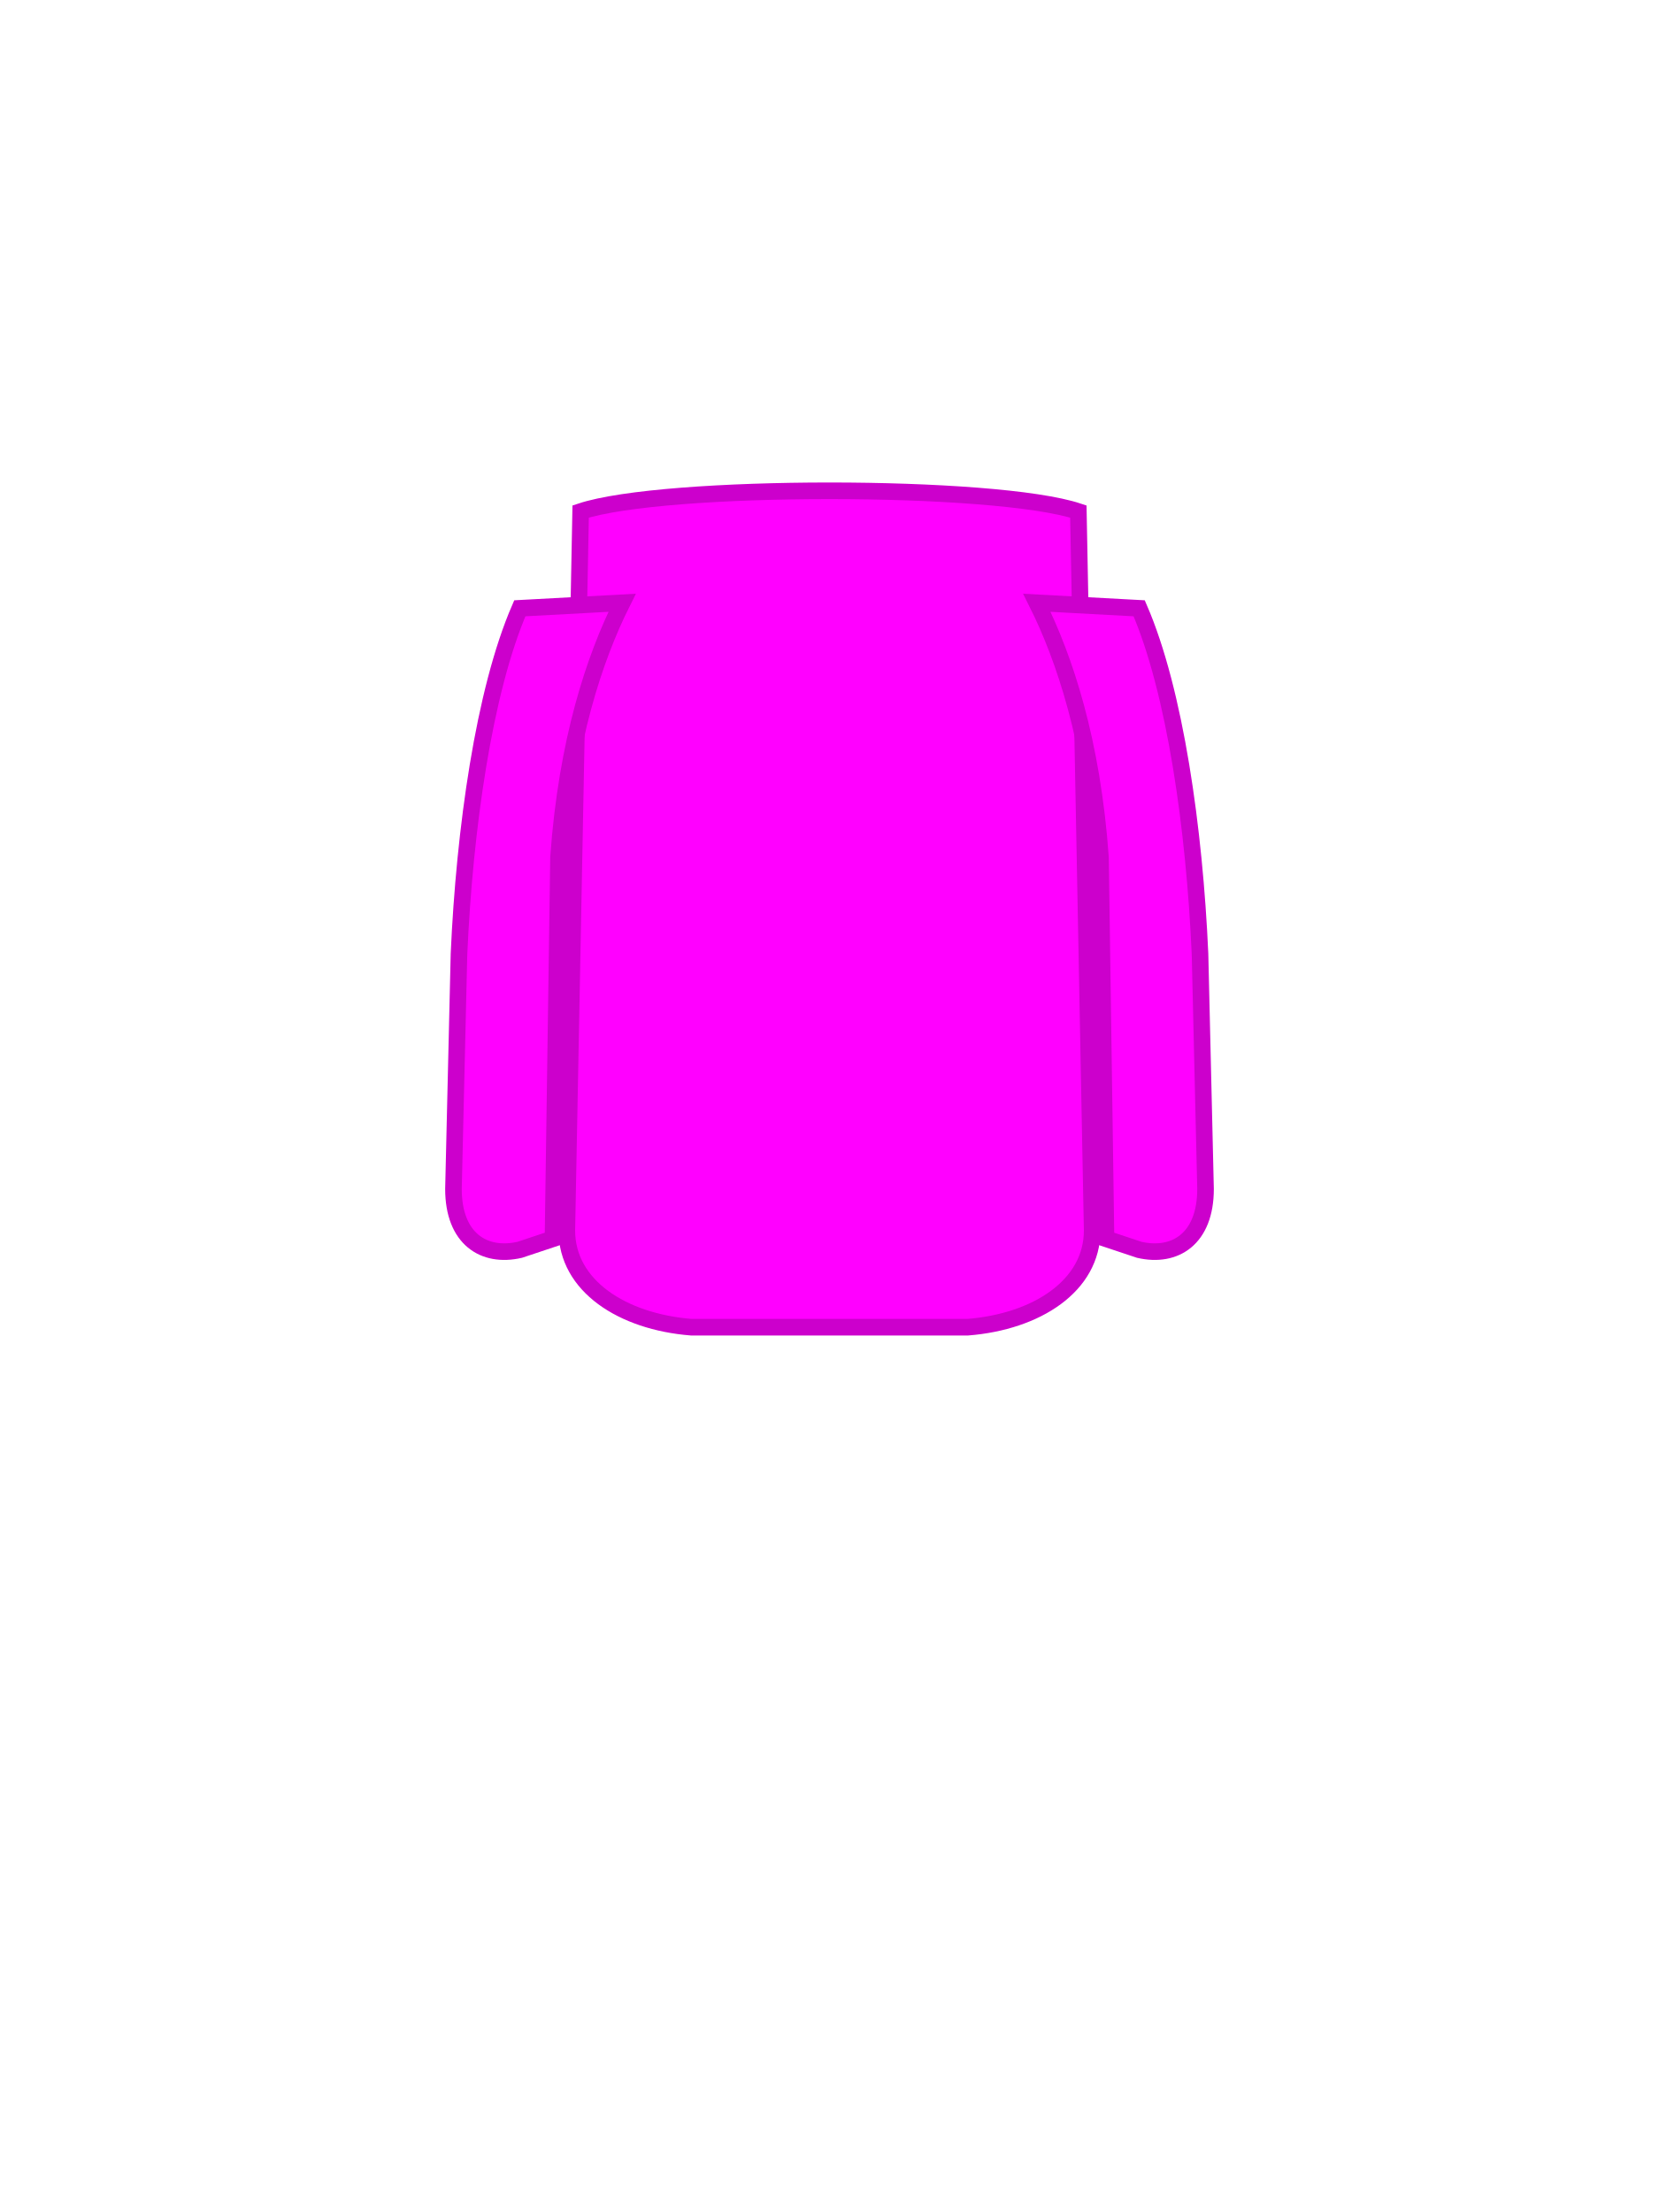
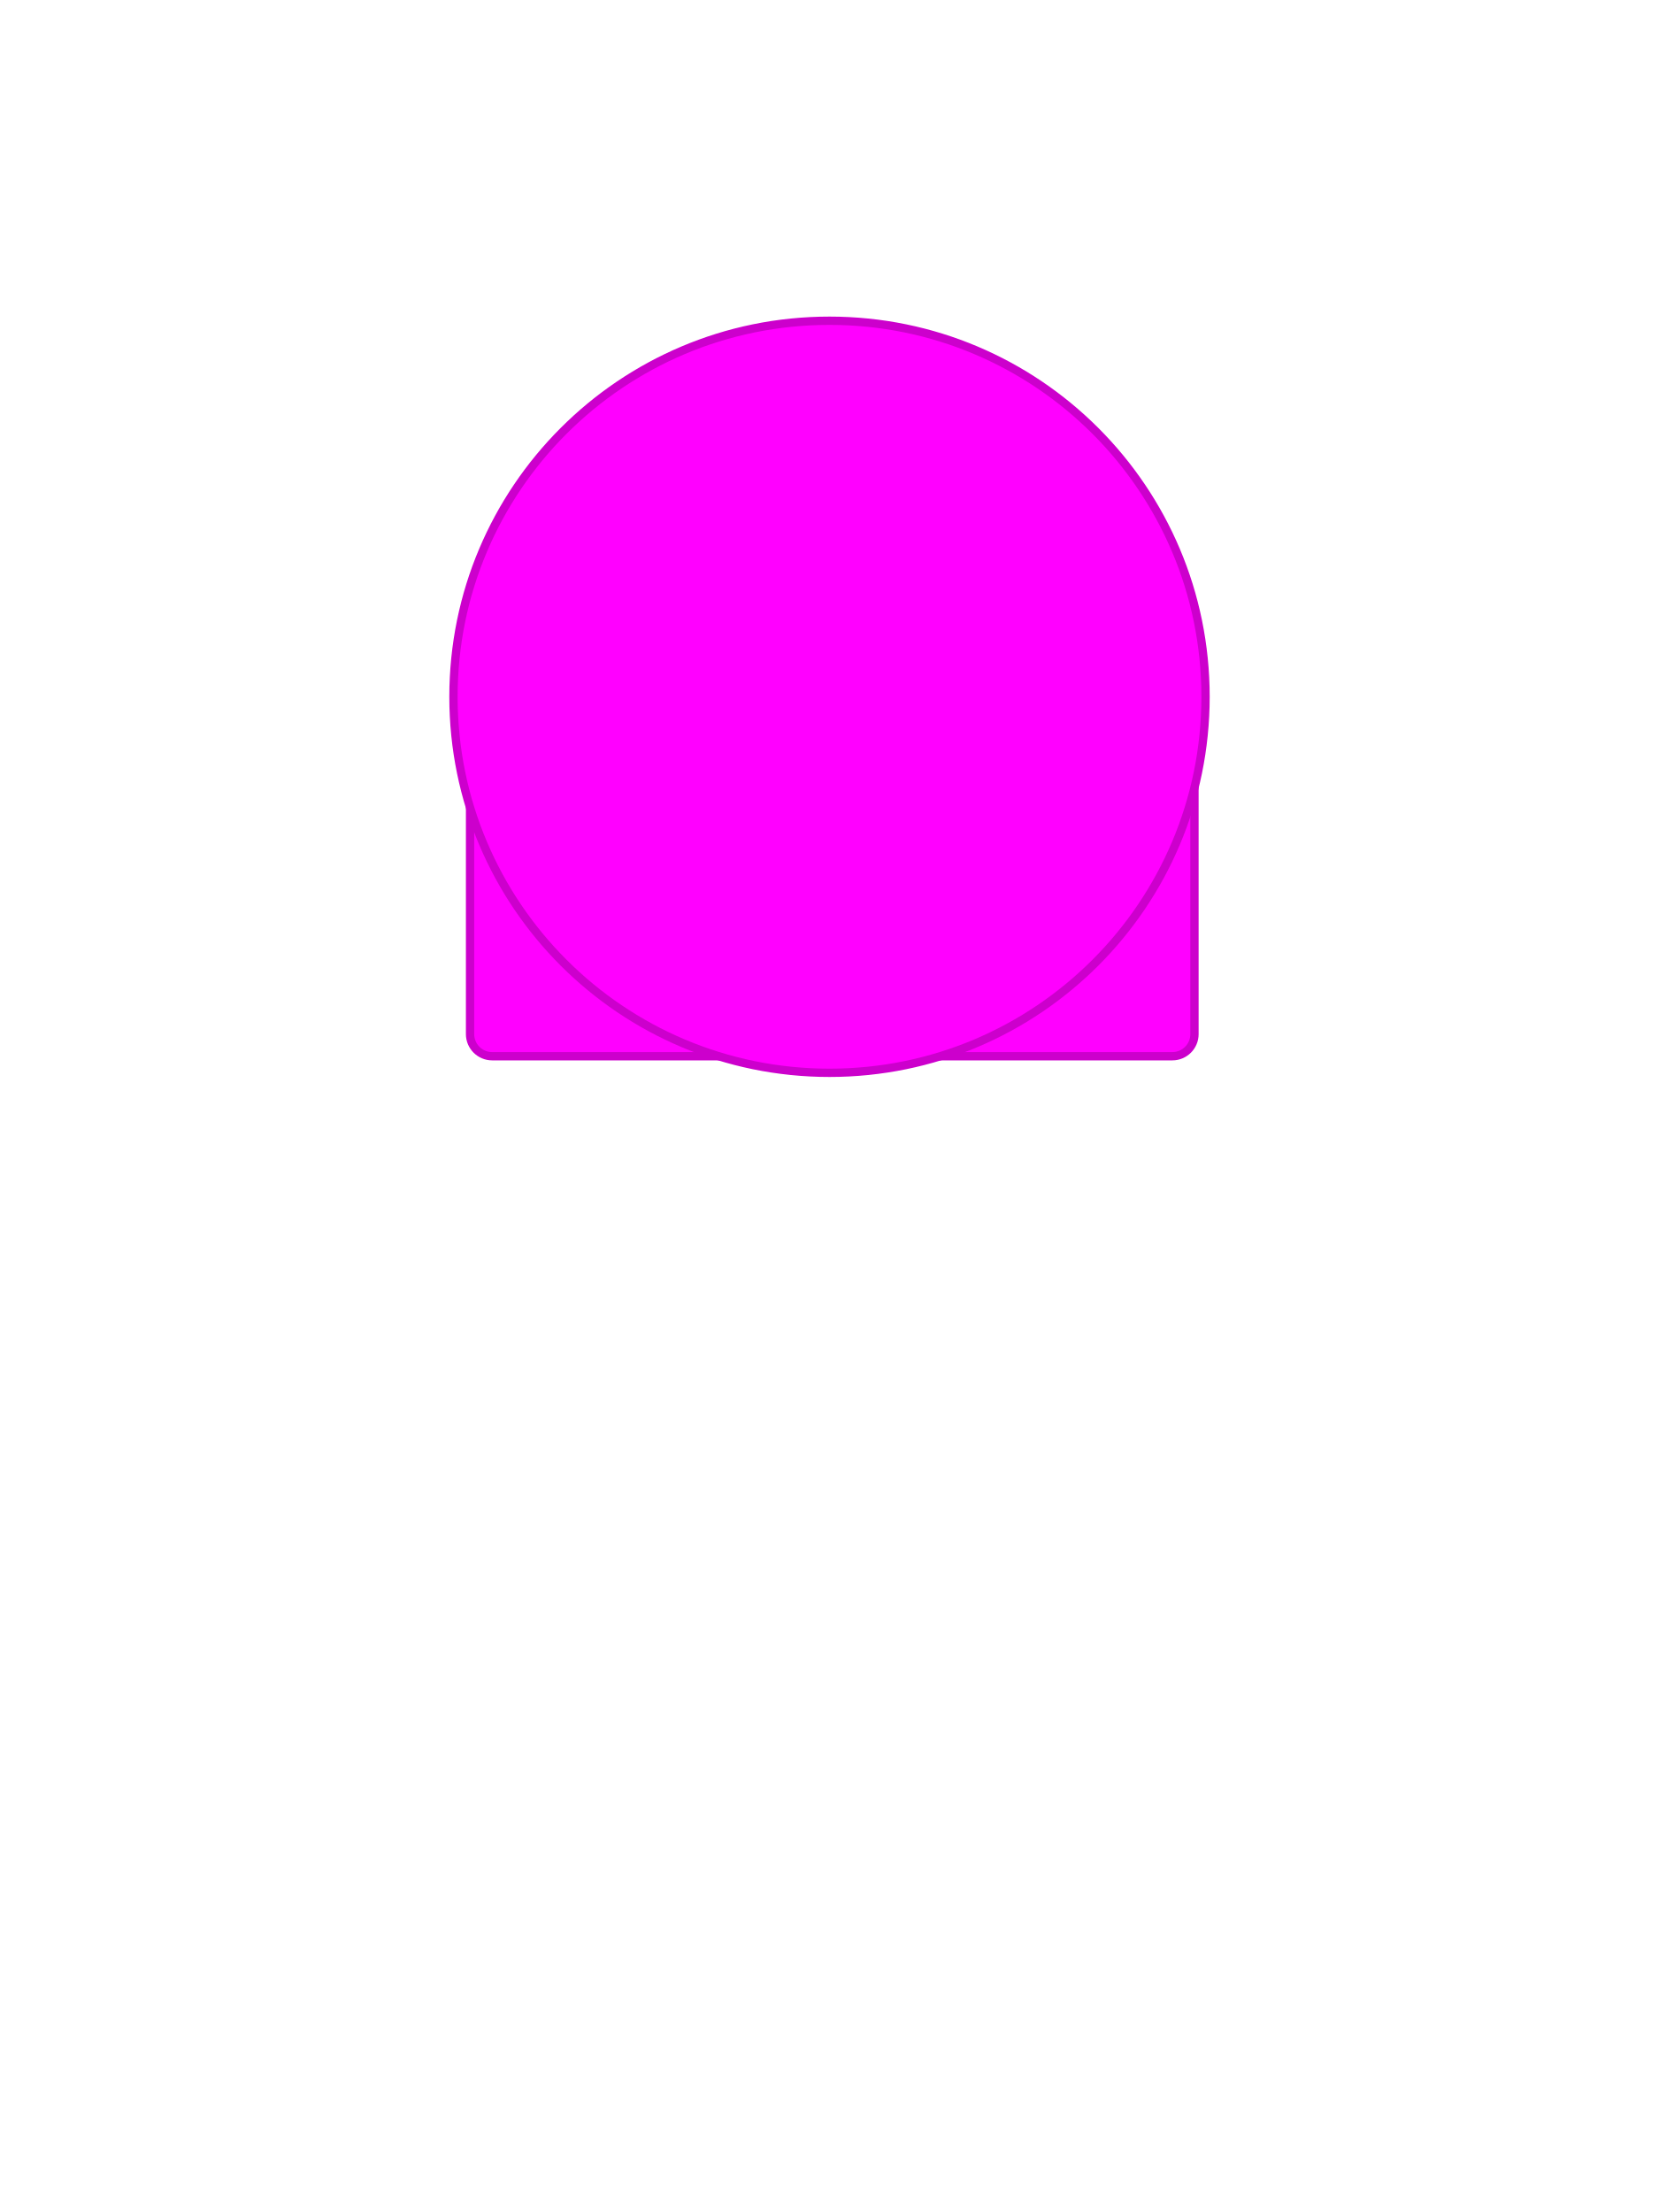
<svg xmlns="http://www.w3.org/2000/svg" viewBox="0 0 600 800" fill="none">
-   <path d="M210 185 C240 175, 360 175, 390 185     L395 445 C395 465, 375 478, 350 480     L250 480 C225 478, 205 465, 205 445 Z" fill="#FF00FF" stroke="#CC00CC" stroke-width="6" />
-   <path d="M188 220 C175 250, 168 300, 166 345     L164 430 C164 448, 175 455, 188 452     L200 448 L202 310 C205 268, 215 238, 225 218 Z" fill="#FF00FF" stroke="#CC00CC" stroke-width="6" />
-   <path d="M412 220 C425 250, 432 300, 434 345     L436 430 C436 448, 425 455, 412 452     L400 448 L398 310 C395 268, 385 238, 375 218 Z" fill="#FF00FF" stroke="#CC00CC" stroke-width="6" />
+   <rect x="170" y="252" width="262" height="130" rx="8" fill="#FF00FF" stroke="#CC00CC" stroke-width="3" />
+   <circle cx="300" cy="252" r="136" fill="#FF00FF" stroke="#CC00CC" stroke-width="3" />
</svg>
